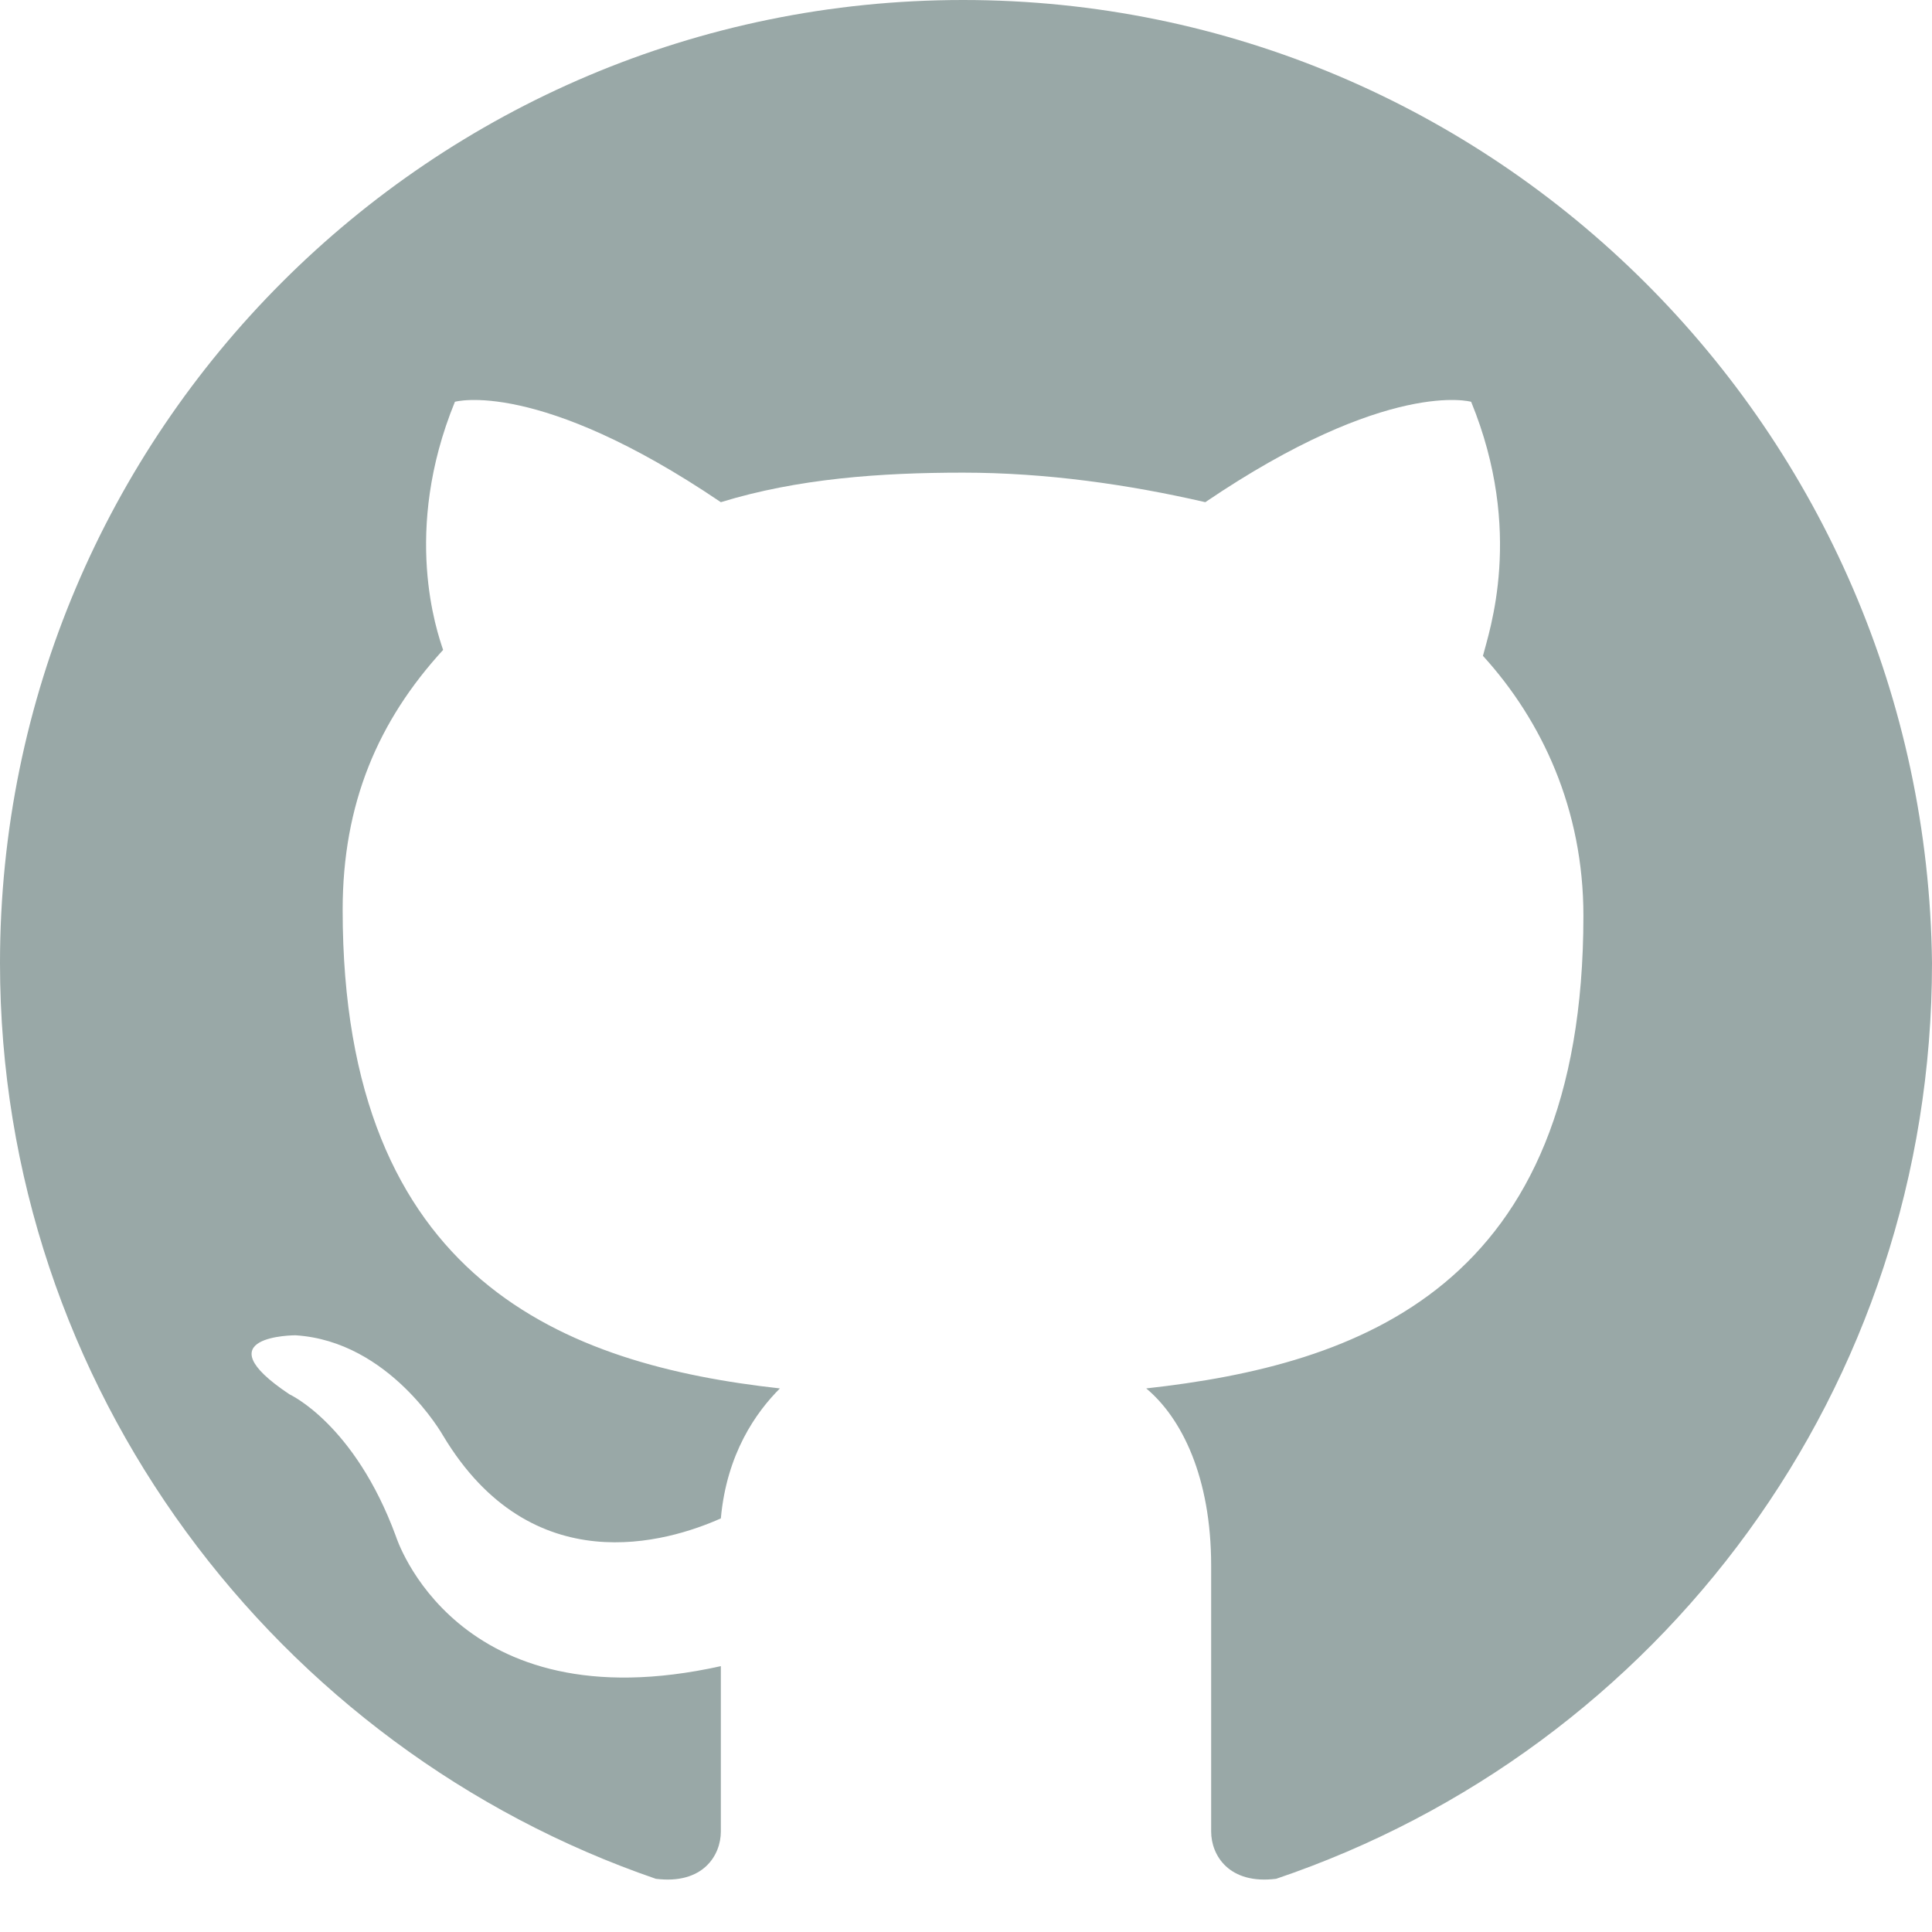
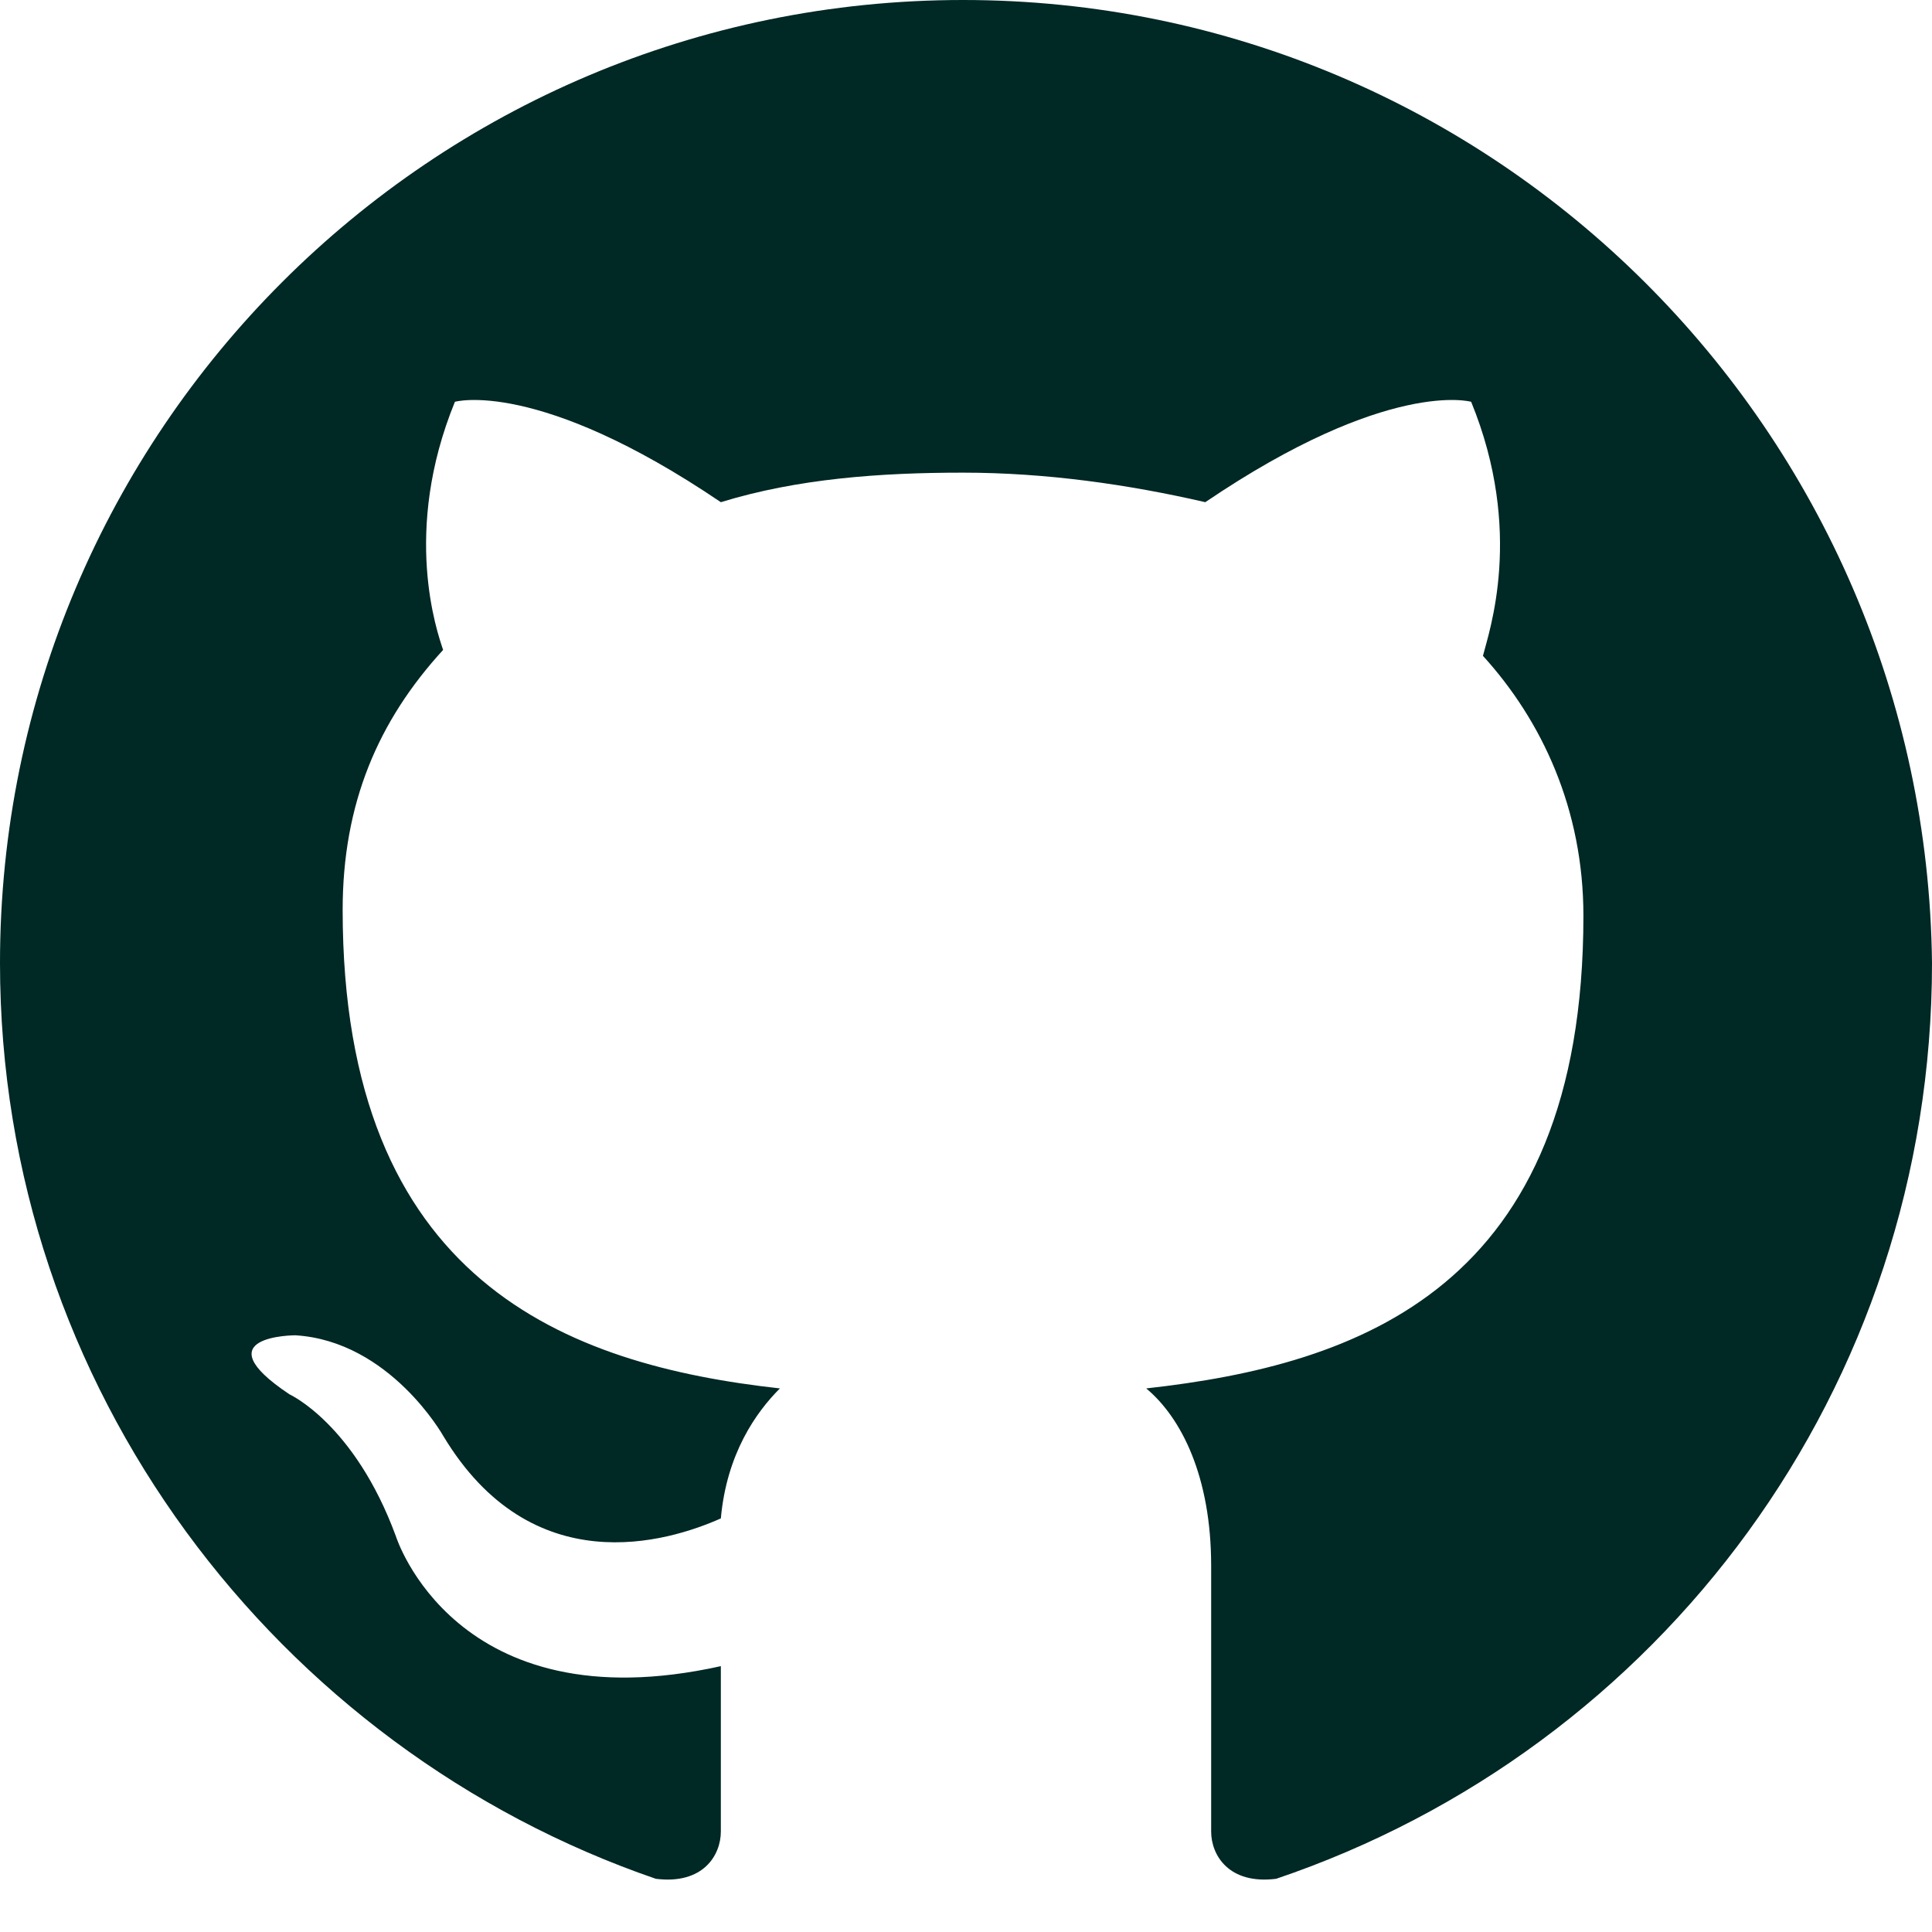
<svg xmlns="http://www.w3.org/2000/svg" width="28" height="28" viewBox="0 0 28 28" fill="none">
-   <path fill-rule="evenodd" clip-rule="evenodd" d="M13.957 0C6.251 0 0 6.251 0 13.957C0 20.122 4.024 25.346 9.505 27.229C10.19 27.315 10.447 26.887 10.447 26.544C10.447 26.202 10.447 25.346 10.447 24.147C6.593 25.003 5.737 22.263 5.737 22.263C5.138 20.636 4.196 20.208 4.196 20.208C2.911 19.352 4.281 19.352 4.281 19.352C5.651 19.437 6.422 20.807 6.422 20.807C7.706 22.948 9.676 22.349 10.447 22.006C10.532 21.064 10.96 20.465 11.303 20.122C8.22 19.78 4.966 18.581 4.966 13.187C4.966 11.645 5.48 10.447 6.422 9.419C6.336 9.162 5.823 7.706 6.593 5.823C6.593 5.823 7.792 5.48 10.447 7.278C11.56 6.936 12.758 6.85 13.957 6.85C15.156 6.85 16.355 7.021 17.468 7.278C20.122 5.48 21.321 5.823 21.321 5.823C22.092 7.706 21.578 9.162 21.492 9.505C22.349 10.447 22.948 11.731 22.948 13.272C22.948 18.667 19.694 19.78 16.612 20.122C17.125 20.55 17.553 21.407 17.553 22.691C17.553 24.575 17.553 26.031 17.553 26.544C17.553 26.887 17.81 27.315 18.495 27.229C24.061 25.346 28 20.122 28 13.957C27.914 6.251 21.664 0 13.957 0Z" fill="#99A8A7" />
+   <path fill-rule="evenodd" clip-rule="evenodd" d="M13.957 0C6.251 0 0 6.251 0 13.957C0 20.122 4.024 25.346 9.505 27.229C10.19 27.315 10.447 26.887 10.447 26.544C10.447 26.202 10.447 25.346 10.447 24.147C6.593 25.003 5.737 22.263 5.737 22.263C5.138 20.636 4.196 20.208 4.196 20.208C2.911 19.352 4.281 19.352 4.281 19.352C5.651 19.437 6.422 20.807 6.422 20.807C7.706 22.948 9.676 22.349 10.447 22.006C10.532 21.064 10.96 20.465 11.303 20.122C8.22 19.78 4.966 18.581 4.966 13.187C4.966 11.645 5.48 10.447 6.422 9.419C6.336 9.162 5.823 7.706 6.593 5.823C6.593 5.823 7.792 5.48 10.447 7.278C11.56 6.936 12.758 6.85 13.957 6.85C15.156 6.85 16.355 7.021 17.468 7.278C20.122 5.48 21.321 5.823 21.321 5.823C22.092 7.706 21.578 9.162 21.492 9.505C22.349 10.447 22.948 11.731 22.948 13.272C22.948 18.667 19.694 19.78 16.612 20.122C17.125 20.55 17.553 21.407 17.553 22.691C17.553 24.575 17.553 26.031 17.553 26.544C17.553 26.887 17.81 27.315 18.495 27.229C24.061 25.346 28 20.122 28 13.957C27.914 6.251 21.664 0 13.957 0Z" fill="#002825" />
</svg>
